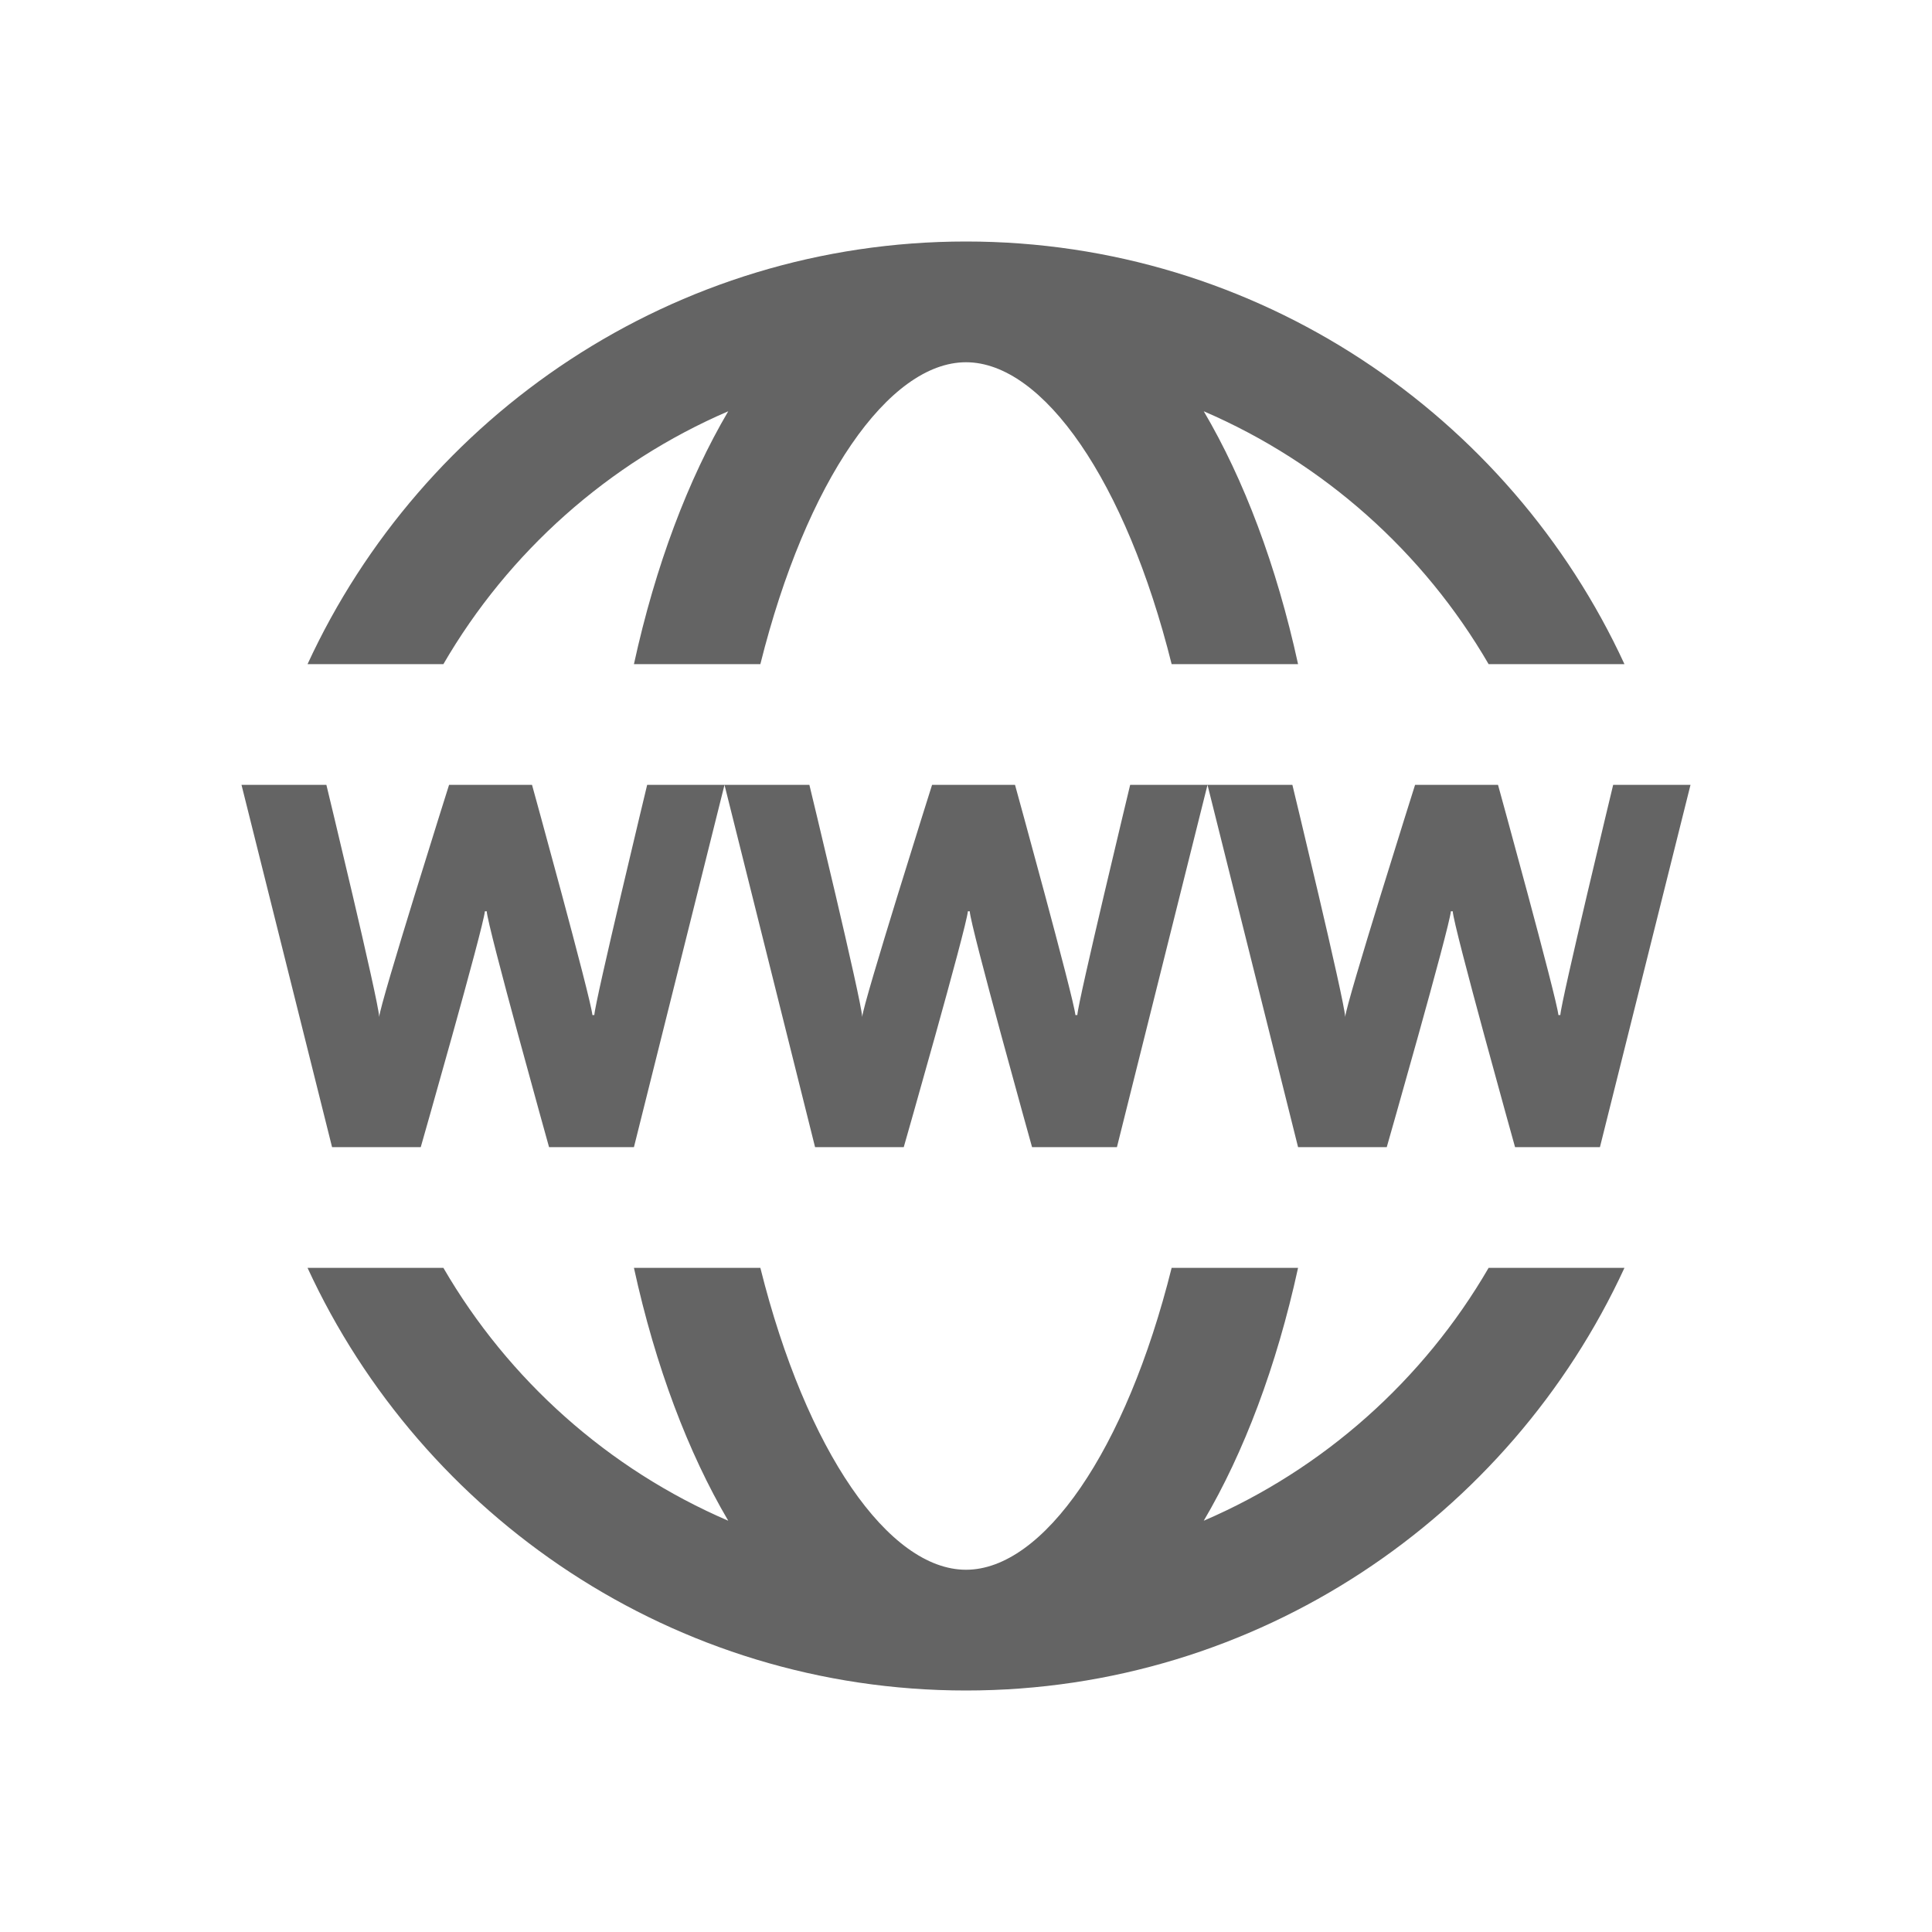
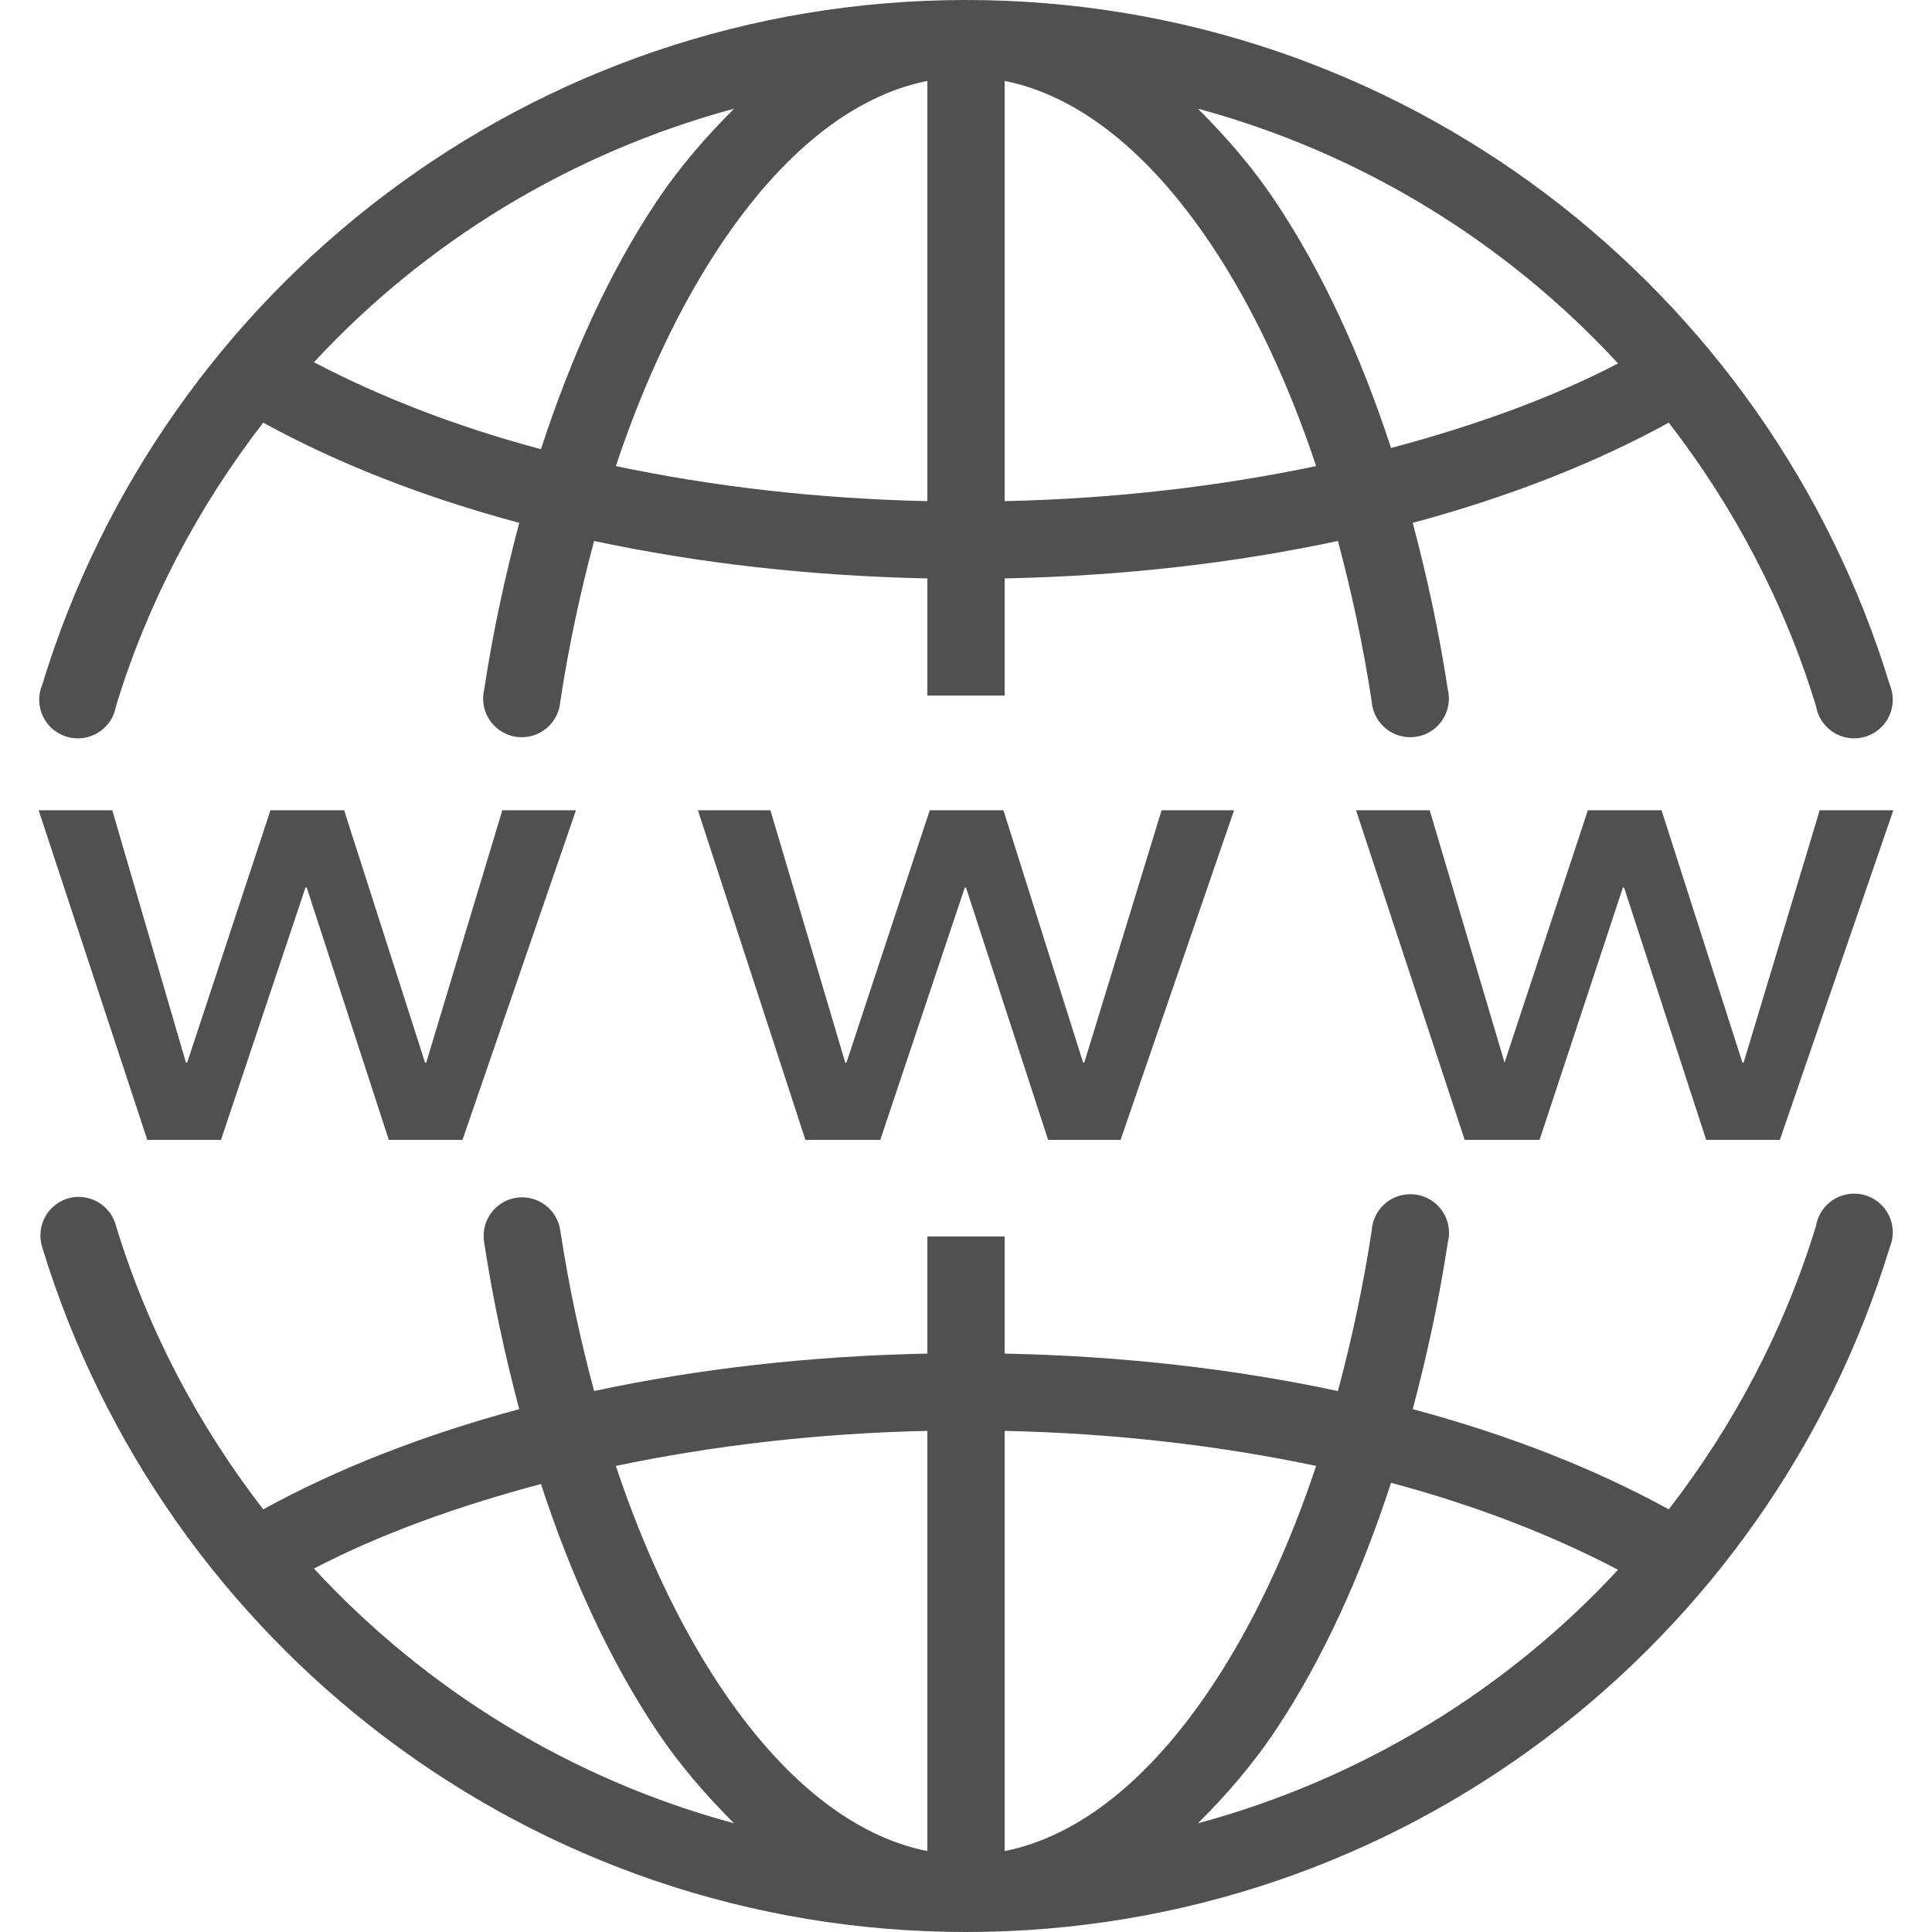
- <svg xmlns="http://www.w3.org/2000/svg" style="fill:#000000;fill-opacity:0.608" viewBox="0 0 32 32">
-   <path d="M 16 4 C 11.169 4 6.995 6.876 5.094 11 L 7.344 11 C 8.421 9.145 10.076 7.667 12.062 6.812 C 11.399 7.939 10.857 9.365 10.5 11 L 12.594 11 C 13.353 7.961 14.723 6 16 6 C 17.277 6 18.647 7.961 19.406 11 L 21.5 11 C 21.143 9.365 20.602 7.939 19.938 6.812 C 21.924 7.667 23.579 9.145 24.656 11 L 26.906 11 C 25.005 6.876 20.831 4 16 4 z M 4 13 L 5.5 19 L 6.969 19 C 6.969 19 8.007 15.367 8.031 15.094 L 8.062 15.094 C 8.073 15.342 9.094 19 9.094 19 L 10.5 19 L 12 13 L 10.719 13 C 10.719 13 9.854 16.591 9.844 16.812 L 9.812 16.812 C 9.786 16.53 8.812 13 8.812 13 L 7.438 13 C 7.438 13 6.291 16.629 6.281 16.844 C 6.266 16.557 5.406 13 5.406 13 L 4 13 z M 12 13 L 13.5 19 L 14.969 19 C 14.969 19 16.008 15.367 16.031 15.094 L 16.062 15.094 C 16.073 15.342 17.094 19 17.094 19 L 18.5 19 L 20 13 L 18.719 13 C 18.719 13 17.854 16.591 17.844 16.812 L 17.812 16.812 C 17.785 16.53 16.812 13 16.812 13 L 15.438 13 C 15.438 13 14.291 16.629 14.281 16.844 C 14.266 16.557 13.406 13 13.406 13 L 12 13 z M 20 13 L 21.5 19 L 22.969 19 C 22.969 19 24.008 15.367 24.031 15.094 L 24.062 15.094 C 24.073 15.342 25.094 19 25.094 19 L 26.5 19 L 28 13 L 26.719 13 C 26.719 13 25.854 16.591 25.844 16.812 L 25.812 16.812 C 25.785 16.53 24.812 13 24.812 13 L 23.438 13 C 23.438 13 22.291 16.629 22.281 16.844 C 22.266 16.557 21.406 13 21.406 13 L 20 13 z M 5.094 21 C 6.995 25.124 11.169 28 16 28 C 20.831 28 25.005 25.124 26.906 21 L 24.656 21 C 23.579 22.855 21.924 24.334 19.938 25.188 C 20.602 24.061 21.143 22.635 21.5 21 L 19.406 21 C 18.647 24.039 17.278 26 16 26 C 14.722 26 13.353 24.039 12.594 21 L 10.5 21 C 10.857 22.635 11.399 24.061 12.062 25.188 C 10.076 24.334 8.421 22.855 7.344 21 L 5.094 21 z" />
+ <svg xmlns="http://www.w3.org/2000/svg" height="50" style="fill:#000000;fill-opacity:0.686" viewBox="0 0 50 50" width="50">
+   <path d="M 25 0 C 13.739 0 4.216 7.466 1.094 17.719 A 1 1 0 1 0 3 18.281 C 3.819 15.59 5.134 13.11 6.812 10.938 C 8.729 11.99 10.952 12.865 13.438 13.531 C 13.074 14.903 12.76 16.34 12.531 17.844 A 1 1 0 1 0 14.5 18.156 C 14.722 16.7 15.023 15.314 15.375 14 C 18.049 14.571 20.952 14.908 24 14.969 L 24 18 L 26 18 L 26 14.969 C 29.051 14.908 31.949 14.573 34.625 14 C 34.977 15.314 35.278 16.7 35.5 18.156 A 1 1 0 1 0 37.469 17.844 C 37.24 16.34 36.926 14.903 36.562 13.531 C 39.042 12.865 41.274 11.989 43.188 10.938 C 44.866 13.11 46.181 15.59 47 18.281 A 1 1 0 1 0 48.906 17.719 C 45.784 7.466 36.261 0 25 0 z M 24 2.094 L 24 12.969 C 21.146 12.908 18.428 12.587 15.938 12.062 C 16.674 9.855 17.594 7.926 18.625 6.375 C 20.241 3.943 22.088 2.474 24 2.094 z M 26 2.094 C 27.911 2.474 29.759 3.943 31.375 6.375 C 32.406 7.926 33.326 9.855 34.062 12.062 C 31.569 12.585 28.855 12.908 26 12.969 L 26 2.094 z M 19 2.812 C 18.282 3.525 17.583 4.325 16.969 5.25 C 15.785 7.031 14.792 9.194 14 11.625 C 11.783 11.034 9.814 10.26 8.125 9.375 C 11.013 6.255 14.771 3.955 19 2.812 z M 31 2.812 C 35.237 3.957 38.985 6.277 41.875 9.406 C 40.192 10.283 38.205 11.008 36 11.594 C 35.209 9.174 34.21 7.024 33.031 5.25 C 32.417 4.325 31.718 3.525 31 2.812 z M 1 20.969 L 3.812 29.5 L 5.719 29.5 L 7.906 22.969 L 7.938 22.969 L 10.062 29.5 L 11.969 29.5 L 14.906 20.969 L 13 20.969 L 11.031 27.5 L 11 27.5 L 8.906 20.969 L 7 20.969 L 4.844 27.5 L 4.812 27.5 L 2.906 20.969 L 1 20.969 z M 18.062 20.969 L 20.844 29.5 L 22.781 29.5 L 24.969 22.969 L 25 22.969 L 27.125 29.5 L 29 29.5 L 31.938 20.969 L 30.062 20.969 L 28.062 27.5 L 28.031 27.5 L 25.969 20.969 L 24.062 20.969 L 21.906 27.5 L 21.875 27.5 L 19.938 20.969 L 18.062 20.969 z M 35.094 20.969 L 37.906 29.5 L 39.844 29.5 L 42 22.969 L 42.031 22.969 L 44.156 29.5 L 46.062 29.5 L 49 20.969 L 47.094 20.969 L 45.125 27.5 L 45.094 27.5 L 43 20.969 L 41.094 20.969 L 38.938 27.5 L 37 20.969 L 35.094 20.969 z M 36.5 30.906 A 1 1 0 0 0 35.5 31.844 C 35.278 33.3 34.977 34.686 34.625 36 C 31.947 35.428 29.052 35.092 26 35.031 L 26 32 L 24 32 L 24 35.031 C 20.948 35.092 18.051 35.427 15.375 36 C 15.023 34.686 14.722 33.3 14.5 31.844 A 1 1 0 0 0 13.344 31 A 1 1 0 0 0 12.531 32.156 C 12.76 33.66 13.074 35.097 13.438 36.469 C 10.959 37.135 8.726 38.011 6.812 39.062 C 5.134 36.89 3.819 34.41 3 31.719 A 1 1 0 0 0 1.812 31 A 1 1 0 0 0 1.094 32.281 C 4.216 42.534 13.739 50 25 50 C 36.261 50 45.784 42.534 48.906 32.281 A 1 1 0 1 0 47 31.719 C 46.181 34.41 44.866 36.89 43.188 39.062 C 41.271 38.01 39.048 37.135 36.562 36.469 C 36.926 35.097 37.24 33.66 37.469 32.156 A 1 1 0 0 0 36.5 30.906 z M 24 37.031 L 24 47.906 C 22.088 47.526 20.241 46.057 18.625 43.625 C 17.594 42.074 16.674 40.145 15.938 37.938 C 18.431 37.415 21.145 37.092 24 37.031 z M 26 37.031 C 28.854 37.092 31.571 37.413 34.062 37.938 C 33.326 40.145 32.406 42.074 31.375 43.625 C 29.759 46.057 27.911 47.526 26 47.906 L 26 37.031 z M 36 38.375 C 38.217 38.966 40.186 39.74 41.875 40.625 C 38.987 43.745 35.229 46.045 31 47.188 C 31.718 46.475 32.417 45.675 33.031 44.75 C 34.215 42.969 35.208 40.806 36 38.375 z M 14 38.406 C 14.791 40.826 15.79 42.976 16.969 44.75 C 17.583 45.675 18.282 46.475 19 47.188 C 14.763 46.043 11.015 43.723 8.125 40.594 C 9.808 39.717 11.795 38.992 14 38.406 z" style="text-indent:0;text-align:start;line-height:normal;text-transform:none;block-progression:tb;-inkscape-font-specification:Bitstream Vera Sans" />
</svg>
